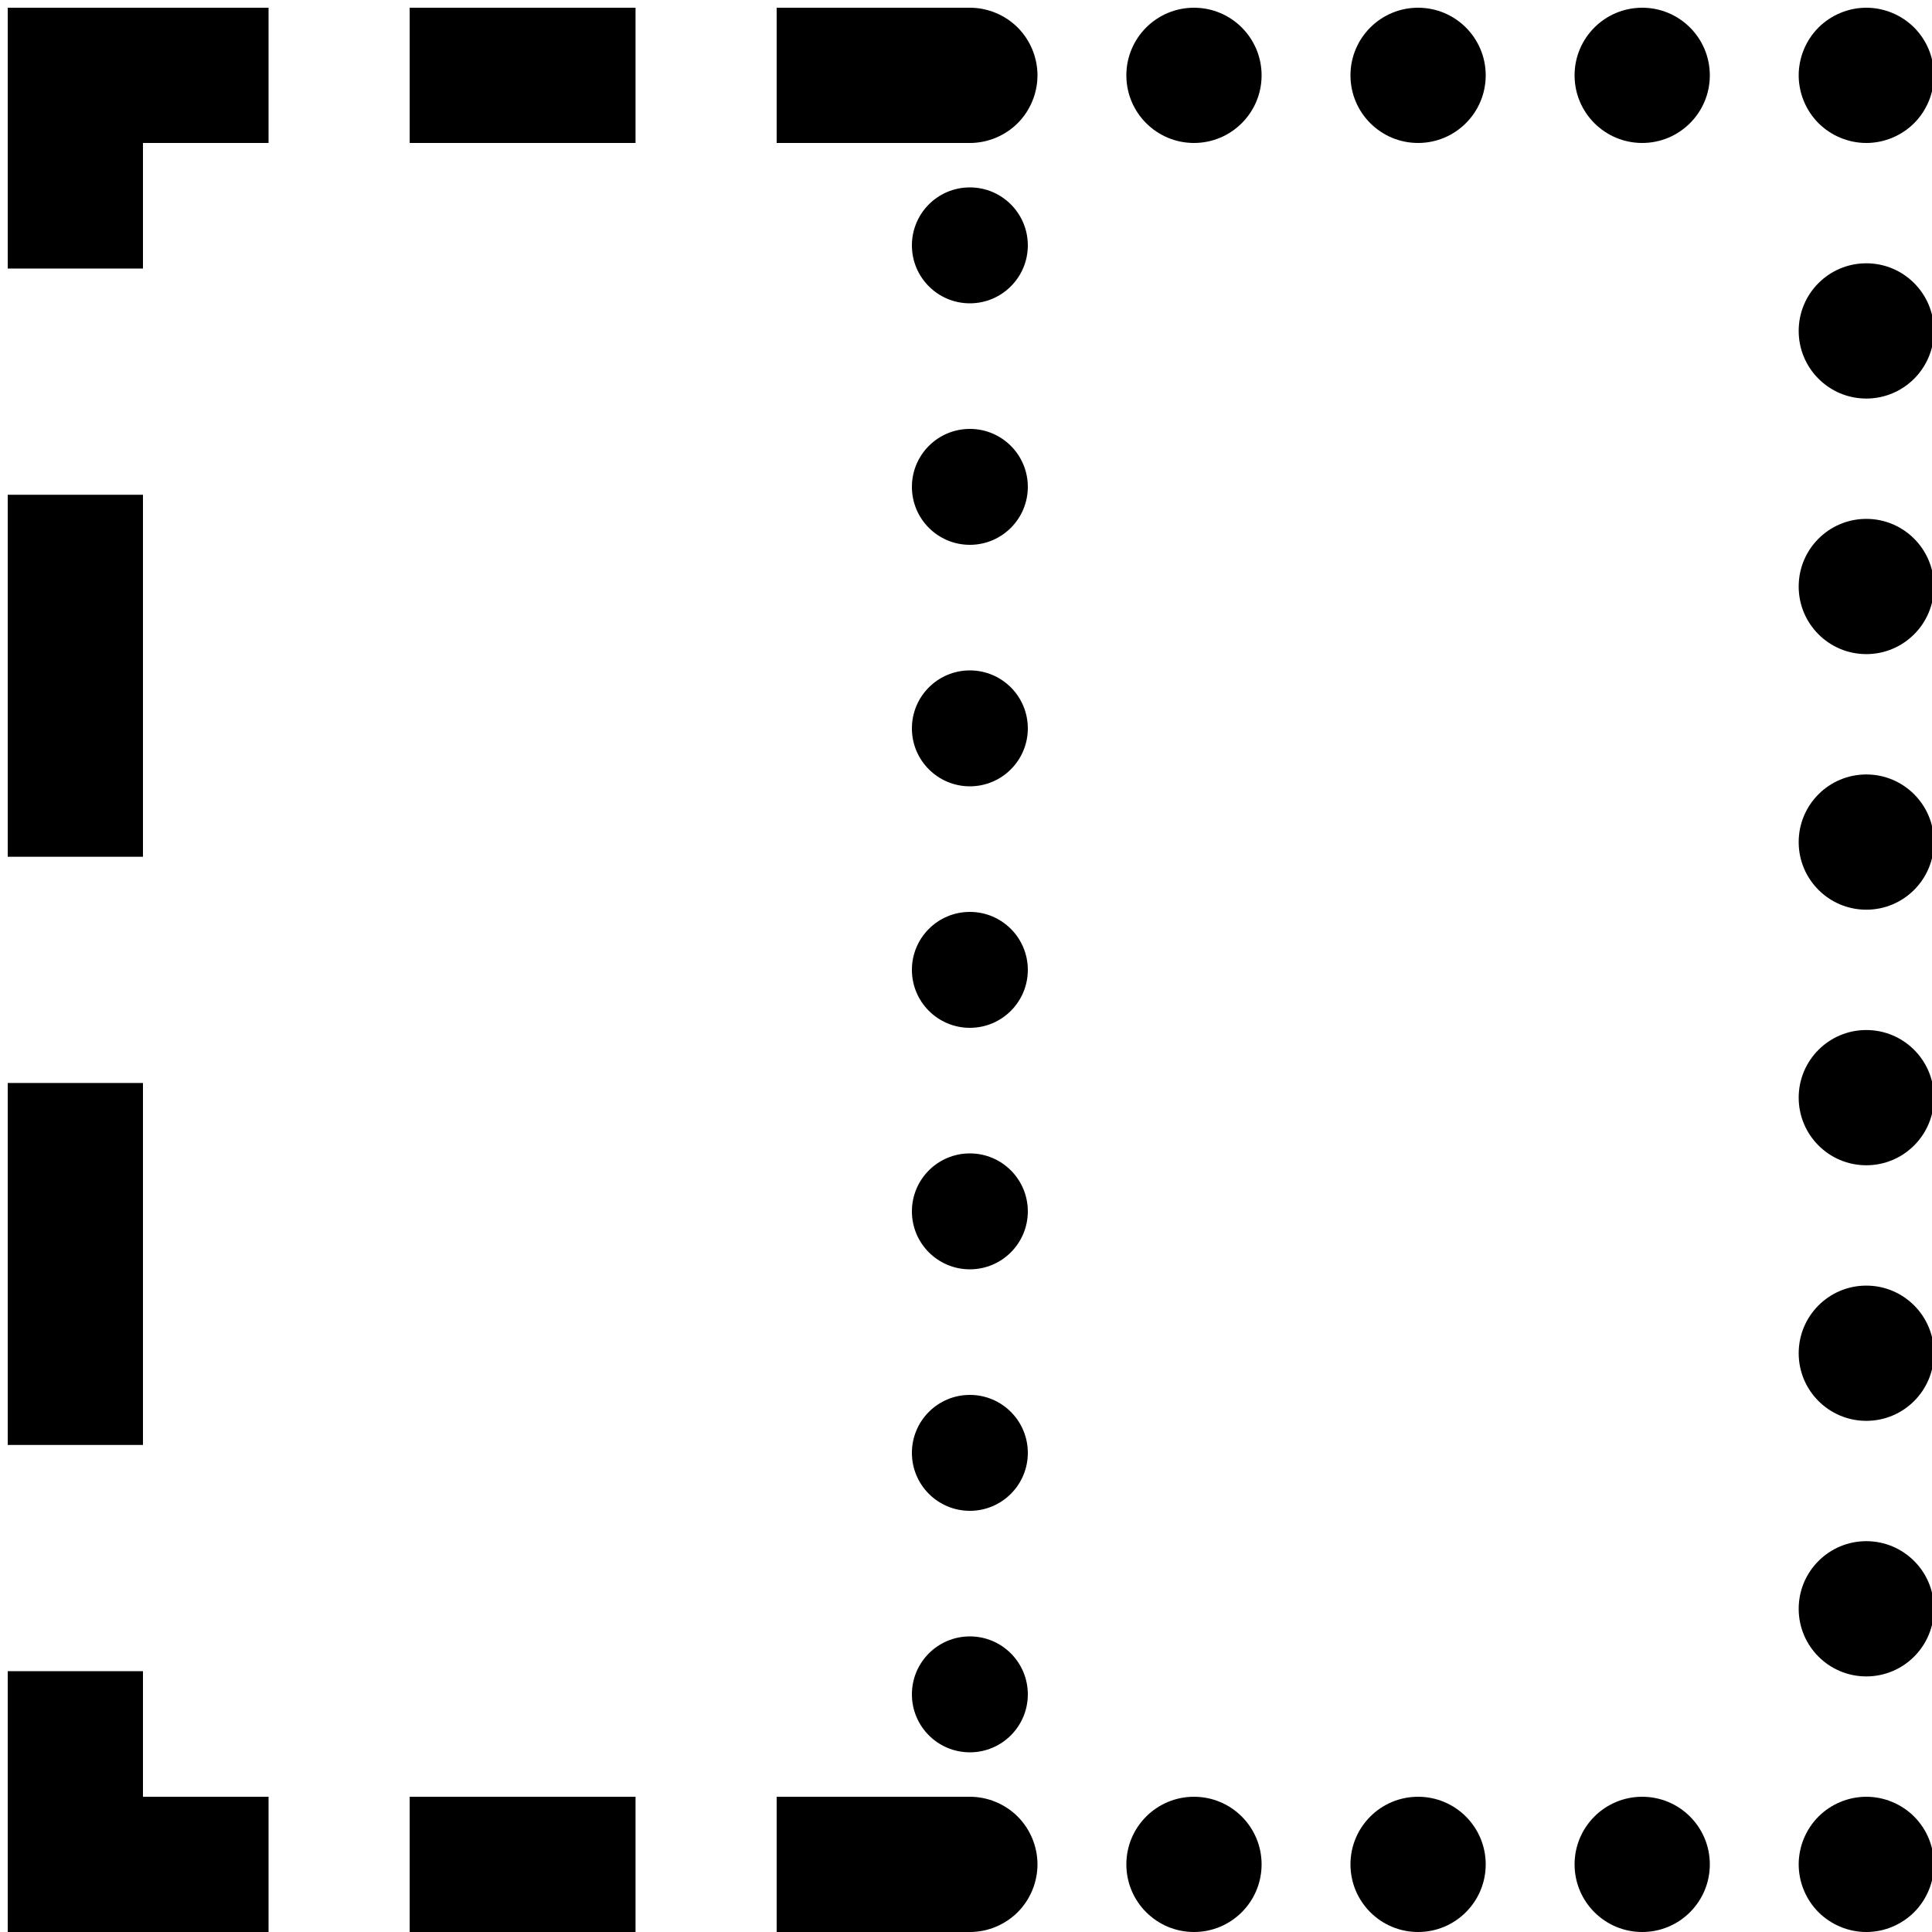
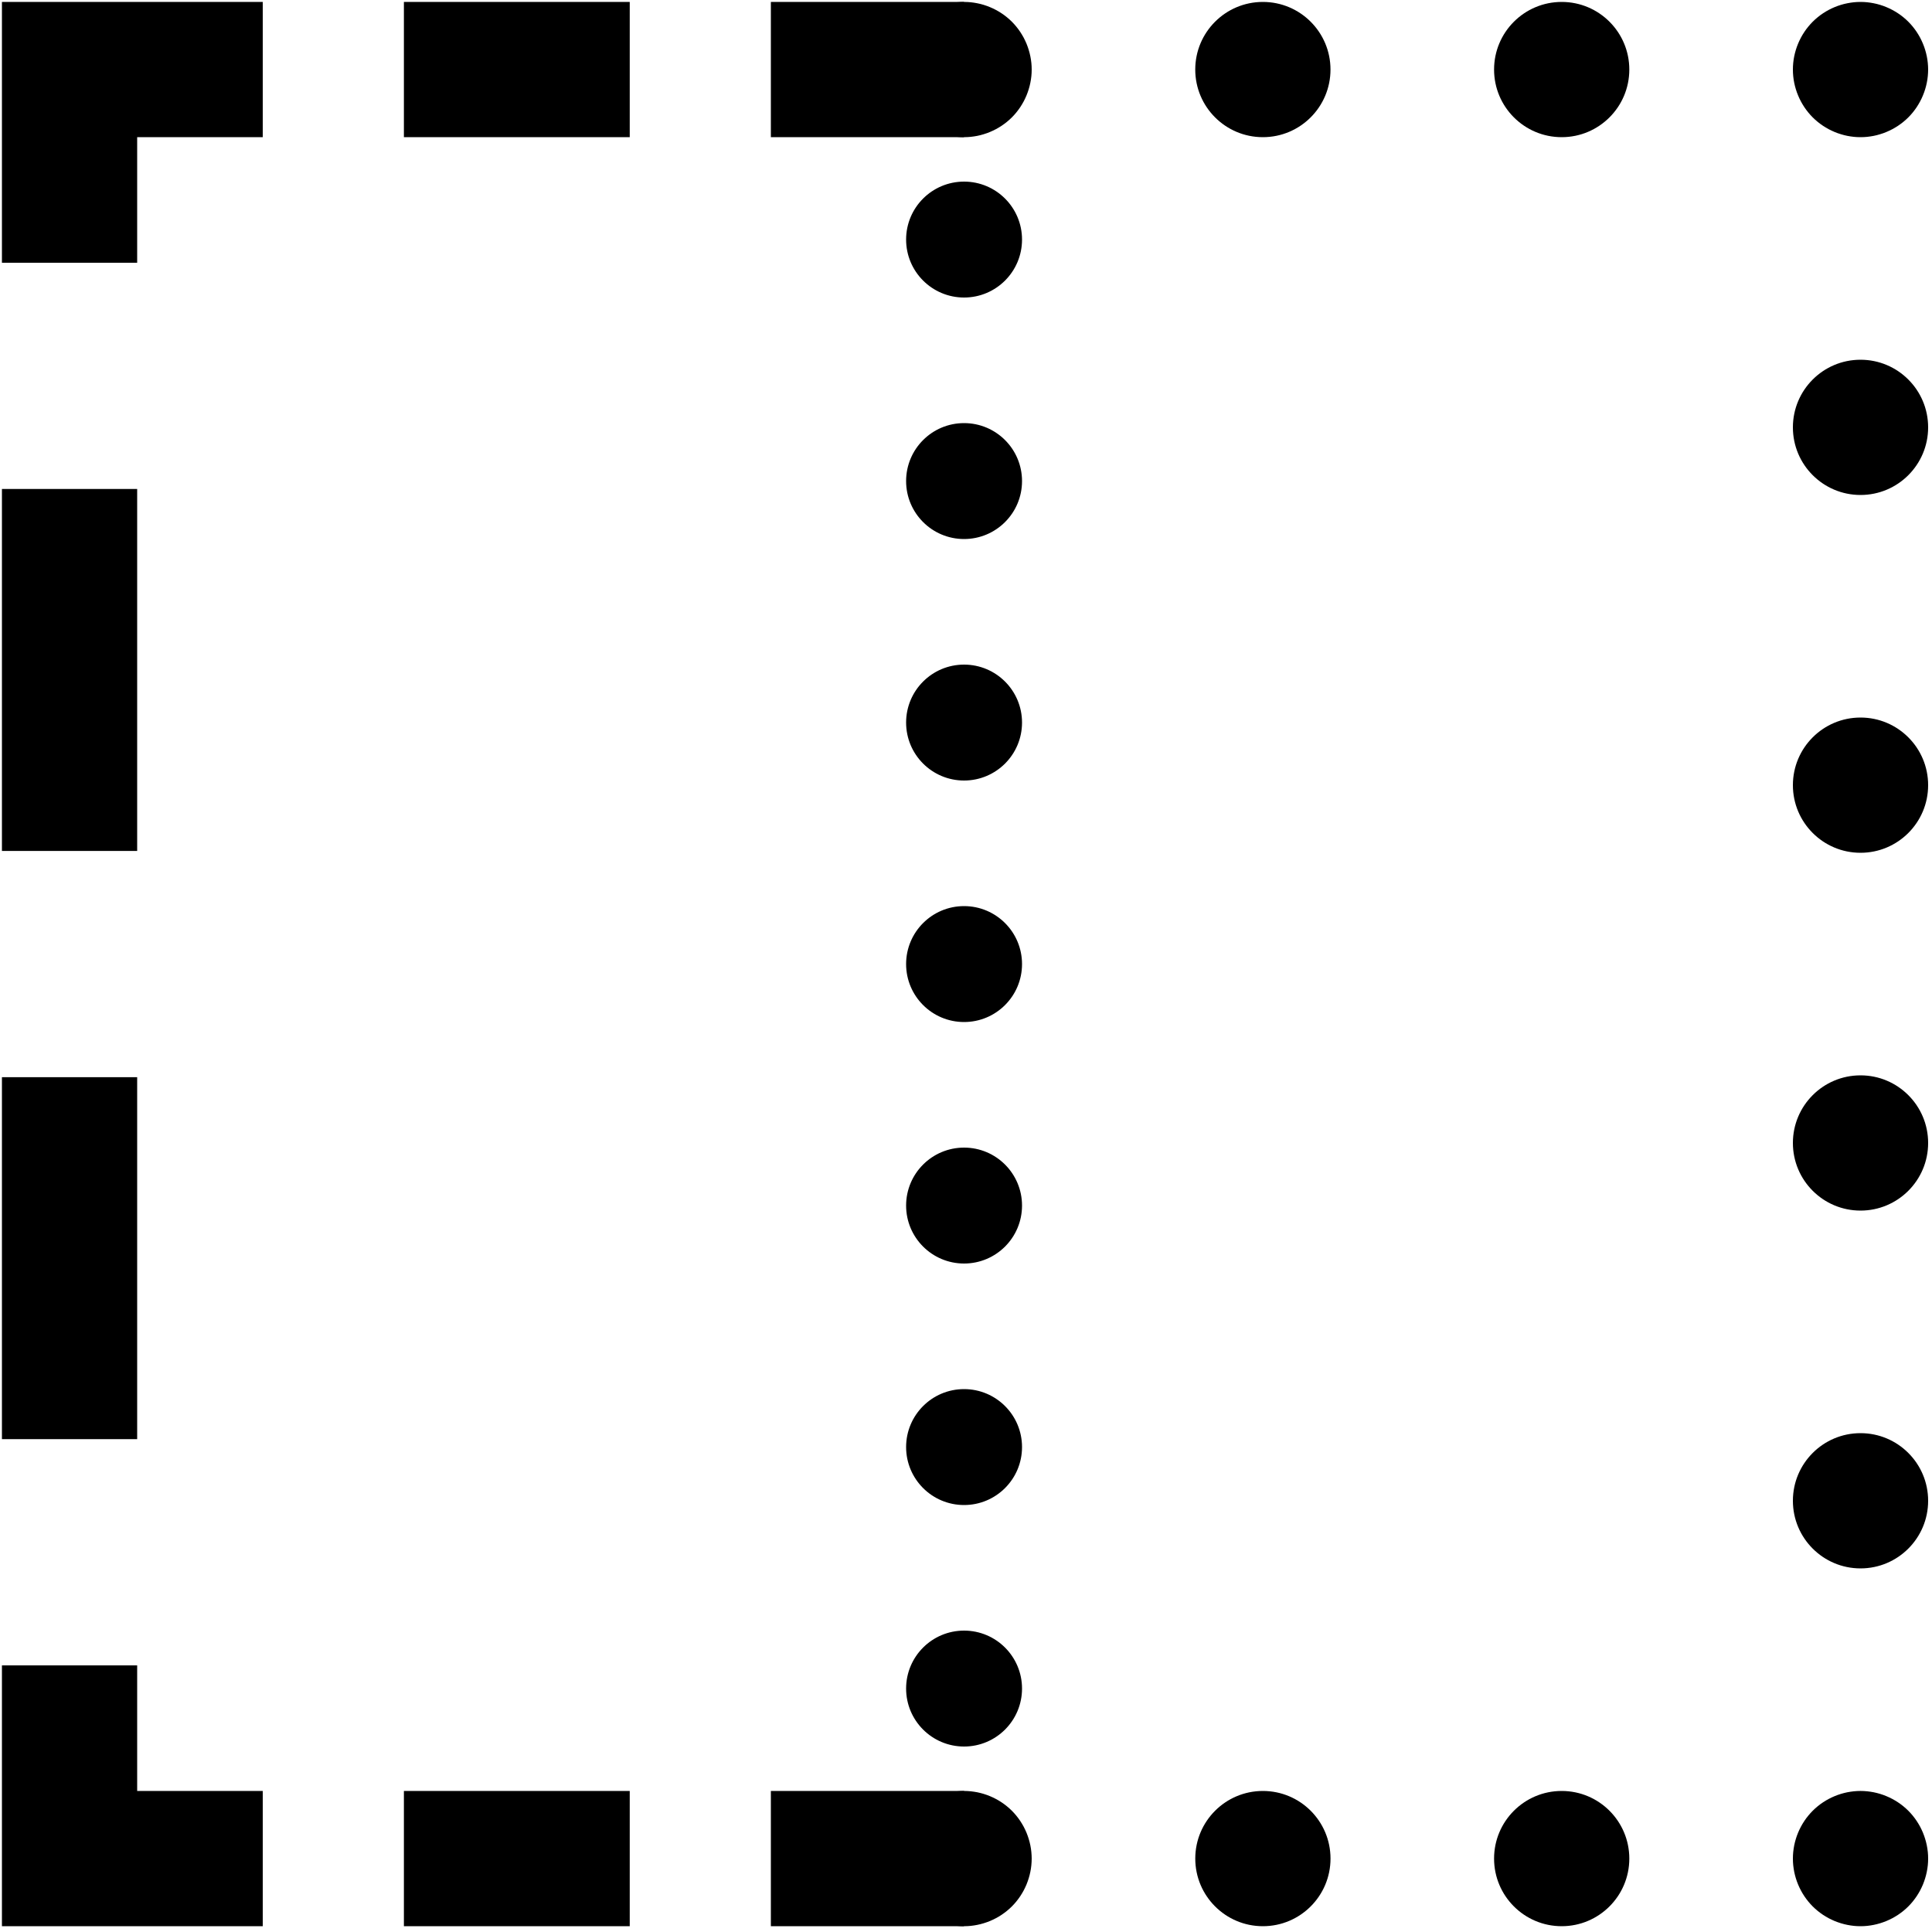
- <svg xmlns="http://www.w3.org/2000/svg" id="c" viewBox="0 0 1000 1000">
-   <rect x="402" y="930" width="100" height="70" />
-   <rect x="212.06" y="930" width="116.89" height="70" />
-   <polygon points="139 1000 4 1000 4 865 74 865 74 930 139 930 139 1000" />
-   <path d="M74,747.9H4v-187.35h70v187.35ZM74,443.45H4v-187.36h70v187.36Z" />
-   <polygon points="74 139 4 139 4 4 139 4 139 74 74 74 74 139" />
-   <rect x="212.06" y="4" width="116.89" height="70" />
-   <rect x="402" y="4" width="100" height="70" />
-   <path d="M502,1000c-.57,0-1.15-.01-1.73-.04-.57-.03-1.15-.08-1.71-.13-.57-.06-1.15-.13-1.71-.22-.56-.08-1.13-.18-1.69-.29-.56-.12-1.12-.24-1.67-.38-.55-.14-1.11-.3-1.65-.46-.55-.17-1.1-.35-1.63-.54-.54-.2-1.07-.4-1.6-.62-.52-.22-1.05-.45-1.56-.7-.52-.24-1.03-.5-1.54-.76-.5-.27-1-.55-1.49-.85-.49-.29-.98-.6-1.45-.91-.47-.32-.95-.65-1.41-.99-.46-.33-.91-.69-1.35-1.05-.45-.36-.89-.74-1.31-1.12-.42-.39-.85-.79-1.25-1.19-.4-.41-.8-.83-1.19-1.25-.38-.43-.76-.87-1.12-1.31-.36-.44-.72-.9-1.06-1.36-.33-.45-.67-.93-.98-1.4-.32-.48-.62-.96-.92-1.45-.29-.49-.57-.99-.84-1.5-.27-.5-.52-1.01-.77-1.53-.24-.51-.47-1.04-.69-1.56-.22-.53-.43-1.07-.62-1.6-.19-.54-.37-1.08-.54-1.63-.16-.54-.32-1.1-.46-1.65-.14-.55-.27-1.11-.38-1.67-.11-.56-.21-1.13-.3-1.69-.08-.57-.15-1.14-.21-1.71-.06-.57-.1-1.15-.13-1.72-.03-.57-.04-1.15-.04-1.72s0-1.15.04-1.73c.03-.57.07-1.14.13-1.71.06-.57.13-1.14.21-1.71.09-.56.19-1.13.3-1.69.11-.56.24-1.12.38-1.67.14-.55.3-1.11.46-1.65.17-.55.35-1.09.54-1.63.19-.54.4-1.07.62-1.6.22-.52.45-1.05.69-1.56.25-.52.5-1.03.77-1.54.27-.5.55-1,.84-1.49.3-.49.6-.98.92-1.45.31-.47.65-.95.98-1.41.34-.45.7-.91,1.06-1.35.36-.45.74-.89,1.12-1.31.39-.42.79-.85,1.19-1.25.4-.4.83-.8,1.25-1.19.42-.38.86-.76,1.31-1.12.44-.36.89-.72,1.35-1.06.46-.33.94-.67,1.41-.98.47-.32.96-.62,1.45-.91.49-.3.99-.58,1.49-.85.51-.26,1.02-.52,1.54-.77.51-.24,1.04-.47,1.56-.69.53-.22,1.06-.42,1.6-.62.53-.19,1.08-.37,1.63-.54.54-.16,1.1-.32,1.65-.46.55-.14,1.11-.26,1.67-.38.56-.11,1.13-.21,1.69-.29.56-.09,1.14-.16,1.71-.22.57-.05,1.14-.1,1.71-.13,1.15-.06,2.31-.06,3.45,0,.57.03,1.15.08,1.72.13.57.06,1.14.13,1.71.22.56.08,1.13.18,1.69.29.56.12,1.12.24,1.67.38.55.14,1.11.3,1.65.46.54.17,1.09.35,1.63.54.53.2,1.07.4,1.6.62.52.22,1.05.45,1.56.69.52.25,1.03.51,1.53.77.5.27,1.01.55,1.5.85.49.29.97.59,1.45.91.47.31.95.65,1.4.98.46.34.92.7,1.36,1.06.44.36.88.74,1.31,1.12.42.39.84.79,1.25,1.19.4.4.8.83,1.19,1.25.38.42.76.86,1.12,1.31.36.44.71.9,1.05,1.35.34.46.67.94.99,1.41.31.47.62.96.91,1.45s.58.99.84,1.49c.27.51.53,1.02.77,1.54.25.51.48,1.04.7,1.56.21.53.42,1.06.61,1.6.2.54.38,1.08.54,1.63.17.54.32,1.1.46,1.65.14.55.27,1.11.38,1.67.12.56.22,1.13.3,1.69.09.57.16,1.14.21,1.71.06.57.11,1.14.13,1.71.03.58.05,1.16.05,1.73s-.02,1.15-.05,1.72c-.02.57-.07,1.15-.13,1.72-.05.57-.12,1.14-.21,1.71-.08.56-.18,1.13-.3,1.69-.11.56-.24,1.12-.38,1.67s-.29,1.11-.46,1.65c-.16.55-.34,1.09-.54,1.63-.19.53-.4,1.07-.61,1.6-.22.52-.45,1.05-.7,1.56-.24.52-.5,1.03-.77,1.53-.26.51-.55,1.01-.84,1.5s-.6.97-.91,1.45c-.32.47-.65.95-.99,1.4-.34.46-.69.92-1.05,1.36-.36.44-.74.88-1.12,1.31-.39.42-.79.84-1.19,1.25-.41.4-.83.8-1.25,1.19-.43.38-.87.76-1.31,1.12-.44.36-.9.72-1.36,1.05-.45.34-.93.67-1.4.99-.48.31-.96.62-1.45.91-.49.3-1,.58-1.5.85-.5.26-1.01.52-1.53.76-.51.25-1.04.48-1.56.7-.53.22-1.07.42-1.6.62-.54.19-1.09.37-1.63.54-.54.16-1.1.32-1.65.46-.55.14-1.11.26-1.67.38-.56.11-1.13.21-1.69.29-.57.09-1.14.16-1.71.22-.57.05-1.15.1-1.72.13-.57.03-1.15.04-1.72.04Z" />
-   <path d="M815,965c0-19.33,15.67-35,35-35h0c19.33,0,35,15.67,35,35h0c0,19.33-15.67,35-35,35h0c-19.33,0-35-15.67-35-35ZM699,965c0-19.33,15.67-35,35-35h0c19.33,0,35,15.67,35,35h0c0,19.33-15.67,35-35,35h0c-19.33,0-35-15.67-35-35ZM583,965c0-19.33,15.67-35,35-35h0c19.33,0,35,15.67,35,35h0c0,19.33-15.67,35-35,35h0c-19.33,0-35-15.67-35-35Z" />
-   <path d="M966,1000c-.57,0-1.15-.01-1.73-.04-.57-.03-1.14-.08-1.71-.13-.57-.06-1.14-.13-1.71-.22-.56-.08-1.13-.18-1.69-.29-.56-.12-1.12-.24-1.67-.38-.55-.14-1.11-.3-1.65-.46-.55-.17-1.1-.35-1.63-.54-.54-.2-1.07-.4-1.6-.62-.52-.22-1.05-.45-1.56-.7-.52-.24-1.03-.5-1.54-.76-.5-.27-1-.55-1.49-.85-.49-.29-.98-.6-1.45-.91-.48-.32-.95-.65-1.41-.99-.46-.33-.91-.69-1.35-1.05-.45-.36-.89-.74-1.31-1.12-.43-.39-.85-.79-1.25-1.19s-.81-.83-1.19-1.25c-.38-.43-.76-.87-1.12-1.31-.36-.44-.72-.9-1.06-1.36-.34-.45-.67-.93-.98-1.4-.32-.48-.62-.96-.92-1.45-.29-.49-.57-.99-.84-1.5-.27-.5-.52-1.01-.77-1.53-.24-.51-.47-1.04-.69-1.56-.22-.53-.43-1.07-.62-1.6-.19-.54-.37-1.08-.54-1.63-.16-.54-.32-1.1-.46-1.65-.14-.55-.26-1.11-.38-1.67-.11-.56-.21-1.13-.29-1.69-.09-.57-.16-1.14-.22-1.71-.06-.57-.1-1.15-.13-1.72-.03-.57-.04-1.15-.04-1.72s0-1.15.04-1.73c.03-.57.07-1.14.13-1.71.06-.57.13-1.14.22-1.71.08-.56.18-1.13.29-1.69.12-.56.24-1.12.38-1.67.14-.55.3-1.11.46-1.65.17-.55.35-1.09.54-1.63.19-.54.4-1.07.62-1.6.22-.52.45-1.05.69-1.56.25-.52.5-1.03.77-1.54.27-.5.55-1,.84-1.49.3-.49.6-.98.92-1.45.31-.47.64-.95.98-1.41.34-.45.7-.91,1.06-1.35.36-.45.74-.89,1.12-1.31s.78-.85,1.19-1.25c.4-.4.82-.8,1.25-1.19.42-.38.86-.76,1.31-1.12.44-.36.89-.72,1.35-1.06.46-.33.93-.67,1.41-.98.47-.32.96-.62,1.45-.91.49-.3.99-.58,1.49-.85.51-.26,1.02-.52,1.54-.77.51-.24,1.04-.47,1.56-.69.53-.22,1.06-.42,1.6-.62.53-.19,1.08-.37,1.63-.54.54-.16,1.1-.32,1.65-.46.55-.14,1.11-.26,1.67-.38.56-.11,1.13-.21,1.69-.29.57-.09,1.14-.16,1.71-.22.57-.05,1.14-.1,1.71-.13,1.15-.06,2.31-.06,3.45,0,.57.03,1.15.08,1.72.13.57.06,1.14.13,1.71.22.56.08,1.13.18,1.69.29.56.12,1.12.24,1.67.38.55.14,1.11.3,1.65.46.54.17,1.09.35,1.63.54.53.2,1.07.4,1.6.62.52.22,1.05.45,1.56.69.52.25,1.03.51,1.53.77.5.27,1.01.55,1.5.85.48.29.97.59,1.45.91.47.31.94.65,1.4.98.46.34.92.7,1.36,1.06.44.36.88.74,1.31,1.12.42.39.84.79,1.25,1.19.4.4.8.83,1.19,1.25.38.42.76.86,1.12,1.31.36.44.71.9,1.05,1.35.34.46.67.94.99,1.41.31.47.62.96.91,1.45s.58.99.85,1.49c.26.51.52,1.02.76,1.54.25.51.48,1.04.7,1.56.22.53.42,1.06.62,1.6.19.54.37,1.08.53,1.63.17.54.33,1.1.47,1.65.13.55.26,1.11.37,1.67.12.56.22,1.13.3,1.69.09.57.16,1.14.22,1.71.05.57.1,1.14.13,1.71.03.58.04,1.16.04,1.73s0,1.15-.04,1.72-.08,1.15-.13,1.72c-.06.57-.13,1.14-.22,1.71-.08.56-.18,1.13-.3,1.69-.11.56-.24,1.12-.37,1.67-.14.55-.3,1.11-.47,1.65-.16.55-.34,1.09-.53,1.63-.2.53-.4,1.07-.62,1.6-.22.52-.45,1.05-.7,1.56-.24.52-.5,1.03-.76,1.53-.27.51-.56,1.01-.85,1.5s-.6.97-.91,1.45c-.32.47-.65.95-.99,1.4-.34.46-.69.92-1.05,1.36-.36.44-.74.88-1.12,1.31-.39.42-.79.84-1.19,1.25-.41.4-.83.8-1.25,1.19-.43.38-.87.76-1.31,1.12-.44.36-.9.72-1.36,1.05-.46.34-.93.67-1.4.99-.48.31-.97.62-1.45.91-.49.3-1,.58-1.5.85-.5.26-1.01.52-1.53.76-.51.25-1.04.48-1.56.7-.53.22-1.07.42-1.6.62-.54.19-1.09.37-1.63.54-.54.16-1.1.32-1.65.46-.55.14-1.11.26-1.67.38-.56.11-1.13.21-1.69.29-.57.09-1.14.16-1.71.22-.57.05-1.15.1-1.72.13-.57.03-1.15.04-1.72.04Z" />
-   <path d="M931,832.71c0-19.33,15.67-35,35-35h0c19.33,0,35,15.67,35,35h0c0,19.33-15.67,35-35,35h0c-19.33,0-35-15.67-35-35ZM931,700.43c0-19.33,15.67-35,35-35h0c19.33,0,35,15.67,35,35h0c0,19.33-15.67,35-35,35h0c-19.33,0-35-15.67-35-35ZM931,568.14c0-19.33,15.67-35,35-35h0c19.33,0,35,15.67,35,35h0c0,19.33-15.67,35-35,35h0c-19.33,0-35-15.67-35-35ZM931,435.86c0-19.33,15.67-35,35-35h0c19.33,0,35,15.67,35,35h0c0,19.33-15.67,35-35,35h0c-19.33,0-35-15.67-35-35ZM931,303.57c0-19.33,15.67-35,35-35h0c19.33,0,35,15.67,35,35h0c0,19.33-15.67,35-35,35h0c-19.33,0-35-15.67-35-35ZM931,171.29c0-19.34,15.67-35.01,35-35.01h0c19.33,0,35,15.67,35,35.01h0c0,19.32-15.67,35-35,35h0c-19.33,0-35-15.68-35-35Z" />
-   <path d="M966,74c-.57,0-1.15-.01-1.73-.04-.57-.03-1.15-.08-1.71-.13-.57-.06-1.15-.13-1.71-.22-.56-.08-1.13-.18-1.69-.29-.56-.12-1.12-.24-1.67-.38-.55-.14-1.11-.3-1.65-.47-.55-.16-1.1-.34-1.63-.53-.54-.2-1.07-.4-1.6-.62-.52-.22-1.05-.45-1.56-.7-.52-.24-1.03-.5-1.54-.76-.5-.27-1-.55-1.49-.85-.49-.29-.98-.6-1.45-.91-.47-.32-.95-.65-1.41-.98-.46-.34-.91-.7-1.35-1.06-.45-.36-.88-.74-1.31-1.12-.42-.39-.84-.79-1.25-1.19-.4-.41-.8-.83-1.19-1.25-.38-.43-.76-.87-1.12-1.31-.36-.44-.72-.9-1.06-1.36-.33-.45-.66-.93-.98-1.4-.32-.48-.62-.97-.92-1.45-.29-.49-.57-.99-.84-1.5-.26-.5-.52-1.01-.77-1.53-.24-.51-.47-1.04-.69-1.57-.22-.52-.42-1.06-.62-1.59-.19-.54-.37-1.09-.54-1.63-.16-.54-.32-1.1-.46-1.65-.13-.55-.26-1.12-.37-1.67-.12-.56-.22-1.13-.3-1.69-.09-.57-.16-1.14-.22-1.71-.05-.57-.1-1.15-.13-1.72-.03-.57-.04-1.15-.04-1.72s0-1.15.04-1.73c.03-.57.08-1.14.13-1.71.06-.57.13-1.14.22-1.71.08-.56.18-1.13.3-1.69.11-.56.24-1.12.37-1.67.14-.55.3-1.11.46-1.65.17-.55.35-1.09.54-1.63.2-.54.4-1.07.62-1.6.22-.52.45-1.05.69-1.56.25-.52.51-1.03.77-1.54.27-.5.55-1,.84-1.49.3-.49.6-.98.92-1.45.32-.48.65-.95.98-1.41.34-.46.7-.91,1.06-1.35.36-.45.74-.89,1.12-1.31.39-.43.79-.85,1.19-1.25.41-.41.83-.81,1.25-1.19.43-.38.86-.76,1.31-1.12.44-.36.89-.72,1.35-1.06s.94-.67,1.41-.98c.47-.32.96-.62,1.45-.92.49-.29.99-.57,1.49-.84.51-.27,1.02-.52,1.54-.77.51-.24,1.04-.47,1.56-.69.53-.22,1.06-.43,1.6-.62.53-.19,1.08-.37,1.63-.54.54-.16,1.1-.32,1.65-.46.55-.14,1.11-.27,1.67-.38.56-.11,1.13-.21,1.69-.3.56-.08,1.14-.15,1.71-.21.56-.06,1.14-.1,1.71-.13,1.15-.06,2.31-.06,3.45,0,.57.03,1.15.07,1.72.13.57.06,1.14.13,1.71.21.56.09,1.13.19,1.69.3.55.11,1.12.24,1.67.38.55.14,1.11.3,1.65.46.54.17,1.09.35,1.63.54.53.19,1.07.4,1.6.62.52.22,1.05.45,1.56.69.52.25,1.03.5,1.53.77.5.27,1.01.55,1.5.84.49.3.97.6,1.45.92.47.31.95.64,1.4.98.46.34.92.7,1.36,1.06.44.36.88.74,1.31,1.12.42.38.84.78,1.25,1.19s.8.82,1.19,1.25c.38.42.76.86,1.12,1.31.36.44.72.89,1.05,1.35.34.46.67.93.99,1.41.31.47.62.96.91,1.45.3.49.58.99.85,1.49.26.51.52,1.02.76,1.54.25.51.48,1.04.7,1.56.22.53.42,1.06.62,1.6.19.54.37,1.08.53,1.63.17.54.33,1.1.46,1.65.14.55.27,1.11.38,1.67.12.56.22,1.13.3,1.69.09.57.16,1.14.22,1.71.05.57.1,1.14.13,1.71.02.58.04,1.16.04,1.73s-.02,1.15-.04,1.72c-.03.57-.08,1.15-.13,1.72-.06.57-.13,1.14-.22,1.71-.08.56-.18,1.13-.3,1.69-.11.55-.24,1.12-.38,1.67-.13.55-.29,1.11-.46,1.65-.16.54-.34,1.09-.53,1.63-.2.53-.4,1.07-.62,1.59-.22.53-.45,1.06-.7,1.57-.24.52-.5,1.03-.76,1.53-.27.51-.55,1.01-.85,1.5-.29.48-.6.97-.91,1.45-.32.47-.65.95-.99,1.4-.33.46-.69.92-1.05,1.36-.36.44-.74.88-1.12,1.31-.39.42-.79.84-1.19,1.25-.41.4-.83.8-1.25,1.19-.43.38-.87.76-1.31,1.12-.44.36-.9.72-1.36,1.06-.45.33-.93.66-1.4.98-.48.31-.96.62-1.45.91-.49.3-1,.58-1.5.85-.5.26-1.01.52-1.53.76-.51.25-1.04.48-1.56.7-.53.22-1.07.42-1.6.62-.54.19-1.09.37-1.63.53-.54.17-1.1.33-1.65.47-.55.14-1.12.26-1.67.38-.56.11-1.13.21-1.69.29-.57.09-1.14.16-1.71.22-.57.05-1.15.1-1.72.13-.57.03-1.15.04-1.72.04Z" />
-   <path d="M815,39c0-19.33,15.67-35,35-35h0c19.33,0,35,15.67,35,35h0c0,19.33-15.67,35-35,35h0c-19.33,0-35-15.67-35-35ZM699,39c0-19.33,15.67-35,35-35h0c19.33,0,35,15.67,35,35h0c0,19.33-15.67,35-35,35h0c-19.33,0-35-15.67-35-35ZM583,39c0-19.33,15.67-35,35-35h0c19.33,0,35,15.67,35,35h0c0,19.33-15.67,35-35,35h0c-19.33,0-35-15.67-35-35Z" />
-   <path d="M502,74c-.57,0-1.15-.01-1.73-.04-.57-.03-1.14-.08-1.71-.13-.57-.06-1.14-.13-1.71-.22-.56-.08-1.13-.18-1.69-.29-.56-.12-1.12-.24-1.67-.38-.55-.14-1.11-.3-1.65-.47-.55-.16-1.09-.34-1.63-.53-.53-.2-1.07-.4-1.6-.62-.52-.22-1.05-.45-1.56-.7-.52-.24-1.03-.5-1.53-.76-.51-.27-1.01-.55-1.5-.85-.49-.29-.98-.6-1.45-.91-.47-.32-.95-.65-1.41-.98-.45-.34-.91-.7-1.35-1.06-.45-.36-.89-.74-1.31-1.12-.42-.39-.85-.79-1.25-1.19-.4-.41-.8-.83-1.19-1.25-.38-.43-.76-.87-1.12-1.31-.36-.44-.72-.9-1.06-1.36-.33-.45-.67-.93-.98-1.4-.32-.48-.62-.97-.92-1.45-.29-.49-.57-.99-.84-1.5-.27-.5-.52-1.01-.77-1.53-.24-.51-.47-1.04-.69-1.57-.22-.52-.42-1.06-.62-1.59-.19-.54-.37-1.09-.54-1.63-.16-.54-.32-1.1-.46-1.65-.14-.55-.26-1.12-.38-1.67-.11-.56-.21-1.13-.29-1.69-.09-.57-.16-1.14-.22-1.71-.06-.57-.1-1.15-.13-1.72-.03-.57-.04-1.15-.04-1.72s0-1.15.04-1.73c.03-.57.07-1.14.13-1.71.06-.57.13-1.14.22-1.71.08-.56.18-1.13.29-1.69.12-.56.24-1.12.38-1.67.14-.55.3-1.11.46-1.65.17-.55.35-1.09.54-1.63.2-.54.4-1.07.62-1.6.22-.52.45-1.05.69-1.56.25-.52.5-1.03.77-1.54.27-.5.55-1,.84-1.49.3-.49.6-.98.92-1.45.31-.48.65-.95.98-1.41.34-.46.7-.91,1.06-1.35.36-.45.74-.89,1.12-1.31.39-.43.79-.85,1.19-1.25.4-.41.83-.81,1.25-1.19s.86-.76,1.31-1.12c.44-.36.9-.72,1.35-1.06.46-.34.94-.67,1.41-.98.47-.32.96-.62,1.45-.92.49-.29.99-.57,1.5-.84.5-.27,1.01-.52,1.53-.77.51-.24,1.04-.47,1.56-.69.53-.22,1.07-.43,1.6-.62.54-.19,1.08-.37,1.63-.54.54-.16,1.1-.32,1.65-.46.55-.14,1.11-.27,1.67-.38.56-.11,1.13-.21,1.69-.3.57-.08,1.14-.15,1.71-.21.57-.06,1.14-.1,1.71-.13,1.15-.06,2.31-.06,3.46,0,.57.03,1.14.07,1.71.13.57.06,1.14.13,1.71.21.56.09,1.13.19,1.69.3s1.12.24,1.67.38c.55.14,1.11.3,1.65.46.54.17,1.09.35,1.63.54.53.19,1.07.4,1.59.62.53.22,1.06.45,1.57.69.52.25,1.03.5,1.53.77.5.27,1.01.55,1.5.84.48.3.97.6,1.45.92.47.31.94.64,1.4.98s.92.7,1.36,1.06c.44.36.88.74,1.31,1.12.42.38.84.78,1.25,1.19s.8.82,1.19,1.25c.38.42.76.86,1.12,1.31.36.44.71.89,1.05,1.35.34.46.67.93.99,1.41.31.47.62.96.91,1.45s.58.99.85,1.49c.26.51.52,1.02.76,1.54.25.51.48,1.04.7,1.56.21.53.42,1.06.61,1.6.2.54.38,1.08.54,1.63.17.54.32,1.1.46,1.65.14.55.27,1.11.38,1.67.12.56.22,1.13.3,1.69.09.57.16,1.14.21,1.71.06.57.11,1.14.13,1.71.03.58.05,1.16.05,1.73s-.02,1.15-.05,1.72c-.02.57-.07,1.15-.13,1.72-.05.57-.12,1.14-.21,1.71-.08.56-.18,1.13-.3,1.69-.11.55-.24,1.12-.38,1.67s-.29,1.11-.46,1.65c-.16.54-.34,1.09-.54,1.63-.19.53-.4,1.07-.61,1.59-.22.53-.45,1.06-.7,1.57-.24.52-.5,1.03-.76,1.53-.27.51-.56,1.01-.85,1.5-.29.48-.6.97-.91,1.45-.32.47-.65.95-.99,1.4-.34.46-.69.92-1.05,1.36-.36.44-.74.88-1.12,1.31-.39.42-.79.84-1.19,1.25-.41.4-.83.8-1.25,1.19-.43.38-.87.76-1.31,1.12-.44.36-.9.72-1.36,1.06-.46.33-.93.66-1.4.98-.48.31-.97.62-1.45.91-.49.3-1,.58-1.5.85-.5.26-1.01.52-1.53.76-.51.25-1.04.48-1.57.7-.52.22-1.06.42-1.59.62-.54.19-1.09.37-1.63.53-.54.17-1.1.33-1.65.47-.55.14-1.11.26-1.67.38-.56.11-1.13.21-1.69.29-.57.09-1.14.16-1.71.22-.57.05-1.14.1-1.71.13-.58.03-1.16.04-1.73.04Z" />
-   <path d="M472,877c0-16.57,13.43-30,30-30h0c16.57,0,30,13.43,30,30h0c0,16.57-13.43,30-30,30h0c-16.57,0-30-13.43-30-30ZM472,752c0-16.57,13.43-30,30-30h0c16.57,0,30,13.43,30,30h0c0,16.57-13.43,30-30,30h0c-16.57,0-30-13.43-30-30ZM472,627c0-16.57,13.43-30,30-30h0c16.57,0,30,13.43,30,30h0c0,16.57-13.43,30-30,30h0c-16.57,0-30-13.43-30-30ZM472,502c0-16.57,13.43-30,30-30h0c16.57,0,30,13.43,30,30h0c0,16.57-13.43,30-30,30h0c-16.57,0-30-13.43-30-30ZM472,377c0-16.57,13.43-30,30-30h0c16.57,0,30,13.43,30,30h0c0,16.57-13.43,30-30,30h0c-16.57,0-30-13.43-30-30ZM472,252c0-16.57,13.43-30,30-30h0c16.57,0,30,13.43,30,30h0c0,16.57-13.43,30-30,30h0c-16.57,0-30-13.43-30-30ZM472,127c0-16.57,13.43-30,30-30h0c16.57,0,30,13.43,30,30h0c0,16.57-13.43,30-30,30h0c-16.57,0-30-13.43-30-30Z" />
+ <svg xmlns="http://www.w3.org/2000/svg" id="k" viewBox="0 0 1000 1000">
+   <rect x="399" y="927" width="100" height="70" />
+   <rect x="209.06" y="927" width="116.89" height="70" />
+   <polygon points="136 997 1 997 1 862 71 862 71 927 136 927 136 997" />
+   <path d="M71,744.9H1v-187.35h70v187.35ZM71,440.45H1v-187.36h70v187.36Z" />
+   <polygon points="71 136 1 136 1 1 136 1 136 71 71 71 71 136" />
+   <rect x="209.06" y="1" width="116.89" height="70" />
+   <rect x="399" y="1" width="100" height="70" />
+   <path d="M499,997c-.57,0-1.15-.01-1.73-.04-.57-.03-1.14-.08-1.71-.13-.57-.06-1.14-.13-1.71-.22-.56-.08-1.13-.18-1.69-.3-.56-.11-1.12-.24-1.67-.38-.55-.13-1.11-.29-1.65-.46-.55-.16-1.09-.34-1.63-.54-.53-.19-1.07-.39-1.6-.61-.52-.22-1.05-.45-1.56-.7-.52-.24-1.03-.5-1.53-.76-.51-.27-1.01-.56-1.5-.85-.49-.29-.97-.6-1.45-.91-.47-.32-.95-.65-1.4-.99-.46-.33-.92-.69-1.36-1.05-.45-.36-.88-.74-1.31-1.12-.42-.39-.84-.79-1.25-1.19-.4-.41-.8-.83-1.19-1.25-.38-.42-.76-.86-1.12-1.31-.36-.44-.72-.9-1.05-1.36-.34-.45-.67-.93-.99-1.4-.32-.48-.62-.96-.91-1.45-.3-.49-.58-.99-.85-1.5-.26-.5-.52-1.01-.77-1.53-.24-.51-.47-1.04-.69-1.56-.22-.53-.42-1.07-.62-1.6-.19-.54-.37-1.08-.54-1.63-.16-.54-.32-1.1-.46-1.65-.13-.55-.26-1.12-.37-1.67-.12-.56-.22-1.13-.3-1.69-.09-.57-.16-1.14-.22-1.71-.05-.57-.1-1.15-.13-1.72-.03-.57-.04-1.15-.04-1.72s0-1.15.04-1.73c.03-.57.08-1.15.13-1.71.06-.57.13-1.15.22-1.71.08-.56.18-1.13.3-1.69.11-.56.24-1.12.37-1.67.14-.55.3-1.11.46-1.65.17-.55.35-1.09.54-1.63.2-.54.4-1.07.62-1.6.22-.52.45-1.05.69-1.57.25-.51.51-1.02.77-1.53.27-.5.55-1,.85-1.49.29-.49.59-.98.91-1.45.32-.48.65-.95.99-1.41.33-.46.69-.91,1.05-1.35.36-.45.74-.89,1.12-1.31.39-.42.79-.85,1.19-1.25.41-.41.83-.8,1.25-1.19.43-.38.86-.76,1.31-1.12.44-.36.9-.72,1.36-1.06.45-.33.93-.67,1.4-.98.48-.32.96-.62,1.45-.92.49-.29.99-.57,1.5-.84.5-.27,1.01-.52,1.53-.77.51-.24,1.04-.47,1.56-.69.53-.22,1.07-.43,1.6-.62.54-.19,1.08-.37,1.63-.54.54-.16,1.1-.32,1.65-.46.55-.14,1.11-.26,1.67-.38.56-.11,1.13-.21,1.69-.29.57-.09,1.14-.16,1.71-.22.57-.06,1.14-.1,1.71-.13,1.15-.06,2.31-.06,3.45,0,.57.03,1.15.07,1.72.13.57.06,1.14.13,1.71.22.56.08,1.13.18,1.69.29.56.12,1.12.24,1.67.38.55.14,1.11.3,1.65.46.54.17,1.09.35,1.63.54.53.19,1.07.4,1.6.62.52.22,1.05.45,1.56.69.52.25,1.03.5,1.53.77.5.27,1.01.55,1.5.84.48.3.97.6,1.45.92.47.31.94.65,1.4.98.46.34.92.7,1.36,1.06.44.36.88.74,1.31,1.12.42.39.84.78,1.25,1.19s.8.83,1.19,1.25c.38.42.76.86,1.12,1.31.36.44.71.89,1.05,1.35.34.46.67.93.99,1.41.31.47.62.96.91,1.45s.58.99.85,1.49c.26.51.52,1.02.76,1.53.25.52.48,1.05.7,1.57.21.53.42,1.06.61,1.6.2.54.38,1.08.54,1.63.17.54.32,1.1.46,1.65.14.55.27,1.11.38,1.67.12.56.22,1.13.3,1.69.09.56.16,1.14.21,1.71.06.56.11,1.14.13,1.71.03.58.05,1.16.05,1.73s-.02,1.15-.05,1.72c-.02.57-.07,1.15-.13,1.72-.05.57-.12,1.14-.21,1.71-.08.56-.18,1.13-.3,1.69-.11.55-.24,1.12-.38,1.67s-.29,1.11-.46,1.65c-.16.55-.34,1.09-.54,1.63-.19.53-.4,1.07-.61,1.6-.22.52-.45,1.05-.7,1.56-.24.52-.5,1.03-.76,1.53-.27.51-.56,1.01-.85,1.5s-.6.97-.91,1.45c-.32.47-.65.95-.99,1.4-.34.46-.69.92-1.05,1.36-.36.45-.74.89-1.12,1.31-.39.42-.79.84-1.19,1.25-.41.4-.83.8-1.25,1.19-.43.38-.87.76-1.31,1.12-.44.36-.9.72-1.36,1.05-.46.34-.93.67-1.4.99-.48.31-.97.62-1.45.91-.49.29-1,.58-1.5.85-.5.26-1.01.52-1.53.76-.51.25-1.04.48-1.56.7-.53.22-1.07.42-1.6.61-.54.2-1.09.38-1.63.54-.54.17-1.1.33-1.65.46-.55.14-1.11.27-1.67.38-.56.12-1.13.22-1.69.3-.57.09-1.14.16-1.71.22-.57.05-1.15.1-1.72.13-.57.03-1.15.04-1.72.04Z" />
+   <path d="M773.33,962c0-19.33,15.67-35,35-35h0c19.33,0,35,15.67,35,35h0c0,19.33-15.67,35-35,35h0c-19.33,0-35-15.67-35-35ZM618.67,962c0-19.33,15.67-35,35-35h0c19.33,0,35,15.67,35,35h0c0,19.33-15.67,35-35,35h0c-19.33,0-35-15.67-35-35Z" />
+   <path d="M963,997c-.57,0-1.15-.01-1.73-.04-.57-.03-1.15-.08-1.71-.13-.57-.06-1.15-.13-1.71-.22-.56-.08-1.13-.18-1.69-.3-.56-.11-1.12-.24-1.67-.38-.55-.13-1.11-.29-1.65-.46-.55-.16-1.1-.34-1.63-.54-.54-.19-1.07-.39-1.6-.61-.52-.22-1.05-.45-1.56-.7-.52-.24-1.03-.5-1.54-.76-.5-.27-1-.56-1.49-.85s-.98-.6-1.45-.91c-.47-.32-.95-.65-1.41-.99-.46-.33-.91-.69-1.35-1.05-.45-.36-.89-.74-1.31-1.12-.42-.39-.85-.79-1.25-1.19-.4-.41-.8-.83-1.19-1.25-.38-.42-.76-.86-1.12-1.31-.36-.44-.72-.9-1.06-1.36-.33-.45-.67-.93-.98-1.4-.32-.48-.62-.96-.92-1.45-.29-.49-.57-.99-.84-1.5-.26-.5-.52-1.01-.77-1.53-.24-.51-.47-1.04-.69-1.56-.22-.53-.42-1.07-.62-1.6-.19-.54-.37-1.08-.54-1.63-.16-.54-.32-1.1-.46-1.65-.14-.55-.26-1.12-.38-1.67-.11-.56-.21-1.13-.29-1.69-.09-.57-.16-1.14-.22-1.71-.06-.57-.1-1.15-.13-1.72-.03-.57-.04-1.15-.04-1.72s0-1.15.04-1.73c.03-.57.07-1.15.13-1.71.06-.57.13-1.15.22-1.71.08-.56.18-1.13.29-1.69.12-.56.24-1.12.38-1.67.14-.55.3-1.11.46-1.65.17-.55.35-1.09.54-1.63.2-.54.4-1.07.62-1.6.22-.52.45-1.05.69-1.57.25-.51.51-1.02.77-1.53.27-.5.55-1,.84-1.49.3-.49.6-.98.92-1.45.31-.48.65-.95.98-1.41.34-.46.7-.91,1.06-1.35.36-.45.74-.89,1.12-1.31.39-.42.79-.85,1.19-1.25.4-.41.83-.8,1.25-1.19.42-.38.86-.76,1.31-1.12.44-.36.89-.72,1.35-1.06.46-.33.94-.67,1.41-.98.47-.32.96-.62,1.45-.92.49-.29.99-.57,1.49-.84.51-.27,1.02-.52,1.54-.77.51-.24,1.04-.47,1.56-.69.53-.22,1.06-.43,1.6-.62.53-.19,1.08-.37,1.63-.54.54-.16,1.1-.32,1.65-.46.55-.14,1.11-.26,1.67-.38.56-.11,1.13-.21,1.69-.29.56-.09,1.14-.16,1.71-.22.56-.06,1.14-.1,1.71-.13,1.15-.06,2.31-.06,3.45,0,.57.03,1.15.07,1.72.13.57.06,1.14.13,1.71.22.56.08,1.13.18,1.69.29.55.12,1.12.24,1.67.38.55.14,1.11.3,1.65.46.54.17,1.09.35,1.63.54.53.19,1.07.4,1.59.62.53.22,1.06.45,1.57.69.51.25,1.03.5,1.53.77.5.27,1.01.55,1.49.84.49.3.98.6,1.46.92.47.31.94.65,1.4.98.46.34.92.7,1.36,1.06.44.36.88.74,1.31,1.12.42.39.84.78,1.25,1.19s.8.83,1.19,1.25c.38.42.76.86,1.12,1.31.36.44.71.89,1.05,1.35.34.46.67.93.99,1.41.31.47.62.96.91,1.45s.58.99.85,1.49c.26.51.52,1.02.76,1.53.25.52.48,1.05.7,1.57.21.53.42,1.06.61,1.6.2.54.38,1.08.54,1.63.17.54.33,1.1.46,1.65.14.55.27,1.11.38,1.67.12.56.22,1.13.3,1.69.09.56.16,1.14.22,1.71.05.56.1,1.14.13,1.71.03.58.04,1.16.04,1.73s0,1.15-.04,1.72-.08,1.15-.13,1.72c-.06.57-.13,1.14-.22,1.71-.08.56-.18,1.13-.3,1.69-.11.55-.24,1.12-.38,1.67-.13.55-.29,1.11-.46,1.65-.16.55-.34,1.09-.54,1.63-.19.53-.4,1.07-.61,1.6-.22.52-.45,1.05-.7,1.56-.24.52-.5,1.03-.76,1.53-.27.51-.56,1.01-.85,1.5s-.6.97-.91,1.45c-.32.47-.65.95-.99,1.4-.34.46-.69.92-1.05,1.36-.36.45-.74.89-1.12,1.31-.39.42-.79.84-1.19,1.25-.41.4-.83.8-1.25,1.19-.43.38-.87.76-1.31,1.12-.44.36-.9.72-1.36,1.05-.46.34-.93.67-1.4.99-.48.31-.97.62-1.46.91-.48.29-.99.58-1.49.85-.5.26-1.02.52-1.53.76-.51.25-1.04.48-1.57.7-.52.22-1.06.42-1.59.61-.54.2-1.09.38-1.63.54-.54.17-1.1.33-1.65.46-.55.14-1.12.27-1.67.38-.56.12-1.13.22-1.69.3-.57.09-1.14.16-1.71.22-.57.05-1.15.1-1.72.13-.57.03-1.15.04-1.72.04Z" />
+   <path d="M928,776.8c0-19.33,15.67-35,35-35h0c19.33,0,35,15.67,35,35h0c0,19.33-15.67,35-35,35h0c-19.33,0-35-15.67-35-35ZM928,591.6c0-19.33,15.67-35,35-35h0c19.33,0,35,15.67,35,35h0c0,19.33-15.67,35-35,35h0c-19.33,0-35-15.67-35-35ZM928,406.4c0-19.33,15.67-35,35-35h0c19.33,0,35,15.67,35,35h0c0,19.33-15.67,35-35,35h0c-19.33,0-35-15.67-35-35ZM928,221.2c0-19.33,15.67-35,35-35h0c19.33,0,35,15.67,35,35h0c0,19.33-15.67,35-35,35h0c-19.33,0-35-15.67-35-35Z" />
+   <path d="M963,71c-.57,0-1.15-.01-1.73-.04-.57-.03-1.14-.08-1.71-.13-.57-.06-1.15-.13-1.71-.22-.56-.08-1.13-.18-1.69-.29-.56-.12-1.12-.24-1.67-.38-.55-.14-1.11-.3-1.65-.47-.55-.16-1.1-.34-1.63-.53-.54-.2-1.07-.4-1.6-.62-.52-.22-1.05-.45-1.57-.7-.51-.24-1.02-.5-1.53-.76-.5-.27-1-.56-1.49-.85s-.98-.6-1.45-.91c-.48-.32-.95-.65-1.41-.99-.46-.34-.91-.69-1.35-1.05-.45-.36-.89-.74-1.31-1.12-.43-.39-.85-.79-1.25-1.19s-.81-.83-1.19-1.25c-.38-.43-.76-.87-1.12-1.31-.36-.44-.72-.9-1.06-1.36s-.67-.93-.98-1.4c-.32-.48-.63-.97-.92-1.46-.29-.48-.57-.99-.84-1.49-.27-.5-.52-1.02-.77-1.53-.24-.51-.47-1.04-.69-1.57-.22-.52-.43-1.06-.62-1.59-.19-.54-.37-1.09-.54-1.63-.16-.54-.32-1.1-.46-1.65-.14-.55-.27-1.12-.38-1.67-.11-.56-.21-1.13-.3-1.69-.08-.57-.15-1.14-.21-1.71-.06-.57-.1-1.15-.13-1.72-.03-.57-.04-1.15-.04-1.72s0-1.15.04-1.73c.03-.57.07-1.14.13-1.71.06-.57.13-1.14.21-1.71.09-.56.19-1.13.3-1.69.11-.56.24-1.12.38-1.67.14-.55.3-1.11.46-1.65.17-.55.35-1.09.54-1.63.19-.53.4-1.07.62-1.6.22-.52.45-1.05.69-1.56.25-.52.5-1.03.77-1.54.27-.5.55-1,.84-1.49s.6-.98.92-1.45c.31-.48.64-.95.98-1.41s.7-.91,1.06-1.35c.36-.45.74-.89,1.12-1.31.38-.43.78-.85,1.19-1.25.4-.41.82-.81,1.25-1.19.42-.38.86-.76,1.31-1.12.44-.36.89-.72,1.35-1.06s.93-.67,1.41-.98c.47-.32.96-.62,1.45-.92.49-.29.99-.57,1.49-.84.51-.27,1.02-.52,1.53-.77.52-.24,1.05-.47,1.57-.69.53-.22,1.06-.42,1.6-.62.53-.19,1.08-.37,1.63-.54.54-.16,1.1-.32,1.65-.46.55-.13,1.11-.26,1.67-.37.56-.12,1.13-.22,1.69-.3.56-.09,1.14-.16,1.71-.22.57-.05,1.14-.1,1.71-.13,1.15-.05,2.31-.05,3.45,0,.57.03,1.15.08,1.72.13.57.06,1.14.13,1.71.22.56.08,1.13.18,1.69.3.55.11,1.12.24,1.67.37.55.14,1.11.3,1.65.46.54.17,1.09.35,1.63.54.53.2,1.07.4,1.59.62.53.22,1.06.45,1.57.69.51.25,1.03.5,1.53.77.5.27,1.01.55,1.49.84.49.3.98.6,1.46.92.47.31.94.64,1.4.98s.92.7,1.36,1.06c.44.36.88.74,1.31,1.12.42.38.84.78,1.25,1.19s.8.82,1.19,1.25c.38.42.76.86,1.12,1.31.36.44.71.89,1.05,1.35.34.46.67.93.99,1.41.31.47.62.96.91,1.45s.58.99.84,1.49c.27.51.53,1.02.77,1.54.24.51.48,1.04.69,1.56.22.53.43,1.07.62,1.6.19.54.38,1.08.54,1.63.17.54.32,1.1.46,1.65.14.55.27,1.11.38,1.67.11.56.21,1.13.3,1.69.08.57.16,1.14.21,1.71.06.57.1,1.14.13,1.71.03.58.05,1.16.05,1.73s-.02,1.15-.05,1.72c-.03.57-.07,1.15-.13,1.72-.05.57-.13,1.14-.21,1.71-.09.56-.19,1.13-.3,1.69-.11.55-.24,1.12-.38,1.67s-.29,1.11-.46,1.65c-.16.54-.35,1.09-.54,1.63-.19.53-.4,1.07-.62,1.59-.21.53-.45,1.06-.69,1.57-.24.51-.5,1.03-.77,1.53-.26.5-.55,1.01-.84,1.49-.29.49-.6.98-.91,1.46-.32.47-.65.94-.99,1.4-.34.46-.69.92-1.05,1.36-.36.44-.74.88-1.12,1.31-.39.42-.79.84-1.19,1.25-.41.4-.83.8-1.25,1.19-.43.38-.87.76-1.31,1.12-.44.36-.9.71-1.36,1.05-.46.34-.93.67-1.4.99-.48.31-.97.62-1.46.91-.48.29-.99.58-1.49.85-.5.26-1.02.52-1.53.76-.51.25-1.04.48-1.57.7-.52.22-1.06.42-1.59.62-.54.19-1.09.37-1.63.53-.54.17-1.1.33-1.65.47-.55.14-1.12.26-1.67.38-.56.11-1.13.21-1.69.29-.57.09-1.14.16-1.71.22-.57.05-1.15.1-1.72.13-.57.03-1.15.04-1.72.04Z" />
+   <path d="M773.33,36c0-19.33,15.67-35,35-35h0c19.33,0,35,15.67,35,35h0c0,19.33-15.67,35-35,35h0c-19.33,0-35-15.67-35-35ZM618.66,36c0-19.33,15.67-35,35-35h0c19.33,0,35,15.67,35,35h0c0,19.33-15.67,35-35,35h0c-19.33,0-35-15.67-35-35Z" />
+   <path d="M499,71c-.57,0-1.15-.01-1.73-.04-.57-.03-1.14-.08-1.71-.13-.57-.06-1.14-.13-1.71-.22-.56-.08-1.13-.18-1.69-.29-.56-.12-1.12-.24-1.67-.38-.55-.14-1.11-.3-1.65-.47-.55-.16-1.09-.34-1.63-.53-.53-.2-1.07-.4-1.6-.62-.52-.22-1.05-.45-1.56-.7-.52-.24-1.03-.5-1.53-.76-.51-.27-1.01-.56-1.5-.85-.49-.29-.98-.6-1.45-.91-.47-.32-.95-.65-1.4-.99-.46-.34-.92-.69-1.36-1.05-.45-.36-.88-.74-1.31-1.12-.42-.39-.84-.79-1.25-1.19-.4-.41-.8-.83-1.19-1.25-.38-.43-.76-.87-1.12-1.31-.36-.44-.72-.9-1.06-1.36-.33-.46-.67-.93-.98-1.4-.32-.48-.62-.97-.92-1.46-.29-.48-.57-.99-.84-1.49-.27-.5-.52-1.02-.77-1.53-.24-.51-.47-1.04-.69-1.57-.22-.52-.43-1.06-.62-1.59-.19-.54-.37-1.09-.54-1.63-.16-.54-.32-1.1-.46-1.65-.14-.55-.26-1.12-.38-1.67-.11-.56-.21-1.13-.29-1.69-.09-.57-.16-1.14-.22-1.71-.06-.57-.1-1.15-.13-1.72-.03-.57-.04-1.15-.04-1.72s0-1.15.04-1.73c.03-.57.07-1.14.13-1.71.06-.57.13-1.14.22-1.71.08-.56.18-1.13.29-1.69.12-.56.24-1.12.38-1.67.14-.55.3-1.11.46-1.65.17-.55.35-1.09.54-1.63.19-.53.4-1.07.62-1.6.22-.52.45-1.05.69-1.56.25-.52.5-1.03.77-1.54.27-.5.55-1,.84-1.49.3-.49.6-.98.92-1.45.31-.48.65-.95.98-1.41.34-.46.7-.91,1.06-1.35.36-.45.74-.89,1.12-1.31.39-.43.79-.85,1.19-1.25.41-.41.83-.81,1.25-1.19.43-.38.86-.76,1.31-1.12.44-.36.9-.72,1.36-1.06.45-.34.93-.67,1.4-.98.47-.32.96-.62,1.45-.92.49-.29.99-.57,1.5-.84.5-.27,1.01-.52,1.53-.77.51-.24,1.04-.47,1.56-.69.53-.22,1.07-.42,1.6-.62.54-.19,1.08-.37,1.63-.54.54-.16,1.1-.32,1.65-.46.55-.13,1.11-.26,1.67-.37.56-.12,1.13-.22,1.69-.3.57-.09,1.14-.16,1.71-.22.57-.05,1.14-.1,1.71-.13,1.15-.05,2.31-.05,3.45,0,.57.03,1.15.08,1.72.13.57.06,1.14.13,1.71.22.56.08,1.13.18,1.69.3.55.11,1.12.24,1.67.37.55.14,1.1.3,1.65.46.54.17,1.09.35,1.62.54.54.2,1.08.4,1.6.62.53.22,1.06.45,1.57.69.51.25,1.03.5,1.53.77.5.27,1.01.55,1.49.84.49.3.98.6,1.46.92.47.31.94.64,1.4.98s.92.7,1.36,1.06c.44.36.88.74,1.31,1.12.42.38.84.78,1.25,1.19s.8.82,1.19,1.25c.38.42.76.86,1.12,1.31.36.44.71.89,1.05,1.35.34.46.67.93.99,1.41.31.47.62.96.91,1.45s.58.99.85,1.49c.26.51.52,1.02.76,1.54.25.51.48,1.04.7,1.56.21.53.42,1.07.61,1.6.2.54.38,1.08.54,1.63.17.54.32,1.1.46,1.65.14.55.27,1.11.38,1.67.12.56.22,1.13.3,1.69.09.57.16,1.14.22,1.71.05.57.1,1.14.13,1.71.02.58.04,1.16.04,1.73s-.02,1.15-.04,1.72c-.03.57-.08,1.15-.13,1.72-.06.57-.13,1.14-.22,1.71-.08.56-.18,1.13-.3,1.69-.11.55-.24,1.12-.38,1.67s-.29,1.11-.46,1.65c-.16.54-.34,1.09-.54,1.63-.19.53-.4,1.07-.61,1.59-.22.53-.45,1.06-.7,1.57-.24.51-.5,1.03-.76,1.53-.27.5-.56,1.01-.85,1.49-.29.49-.6.98-.91,1.46-.32.47-.65.94-.99,1.4-.34.46-.69.92-1.05,1.36-.36.44-.74.88-1.12,1.31-.39.42-.79.84-1.19,1.25-.41.4-.83.8-1.25,1.19-.43.38-.87.76-1.31,1.12-.44.36-.9.71-1.36,1.05-.46.34-.93.67-1.4.99-.48.31-.97.62-1.46.91-.48.29-.99.58-1.49.85-.5.26-1.02.52-1.53.76-.51.25-1.04.48-1.57.7-.52.22-1.06.42-1.6.62-.53.19-1.08.37-1.62.53-.55.17-1.1.33-1.65.47-.55.14-1.12.26-1.67.38-.56.11-1.13.21-1.69.29-.57.09-1.14.16-1.71.22-.57.05-1.15.1-1.72.13-.57.03-1.15.04-1.72.04Z" />
+   <path d="M469,874c0-16.57,13.43-30,30-30h0c16.57,0,30,13.43,30,30h0c0,16.57-13.43,30-30,30h0c-16.57,0-30-13.43-30-30ZM469,749c0-16.57,13.43-30,30-30h0c16.57,0,30,13.43,30,30h0c0,16.57-13.43,30-30,30h0c-16.57,0-30-13.43-30-30ZM469,624c0-16.57,13.43-30,30-30h0c16.57,0,30,13.43,30,30h0c0,16.57-13.43,30-30,30h0c-16.57,0-30-13.43-30-30ZM469,499c0-16.57,13.43-30,30-30h0c16.57,0,30,13.43,30,30h0c0,16.57-13.43,30-30,30h0c-16.57,0-30-13.43-30-30ZM469,374c0-16.57,13.43-30,30-30h0c16.57,0,30,13.43,30,30h0c0,16.57-13.43,30-30,30h0c-16.57,0-30-13.43-30-30ZM469,249c0-16.57,13.43-30,30-30h0c16.57,0,30,13.43,30,30h0c0,16.57-13.43,30-30,30h0c-16.57,0-30-13.43-30-30ZM469,124c0-16.57,13.43-30,30-30h0c16.57,0,30,13.43,30,30h0c0,16.57-13.43,30-30,30h0c-16.57,0-30-13.43-30-30Z" />
</svg>
